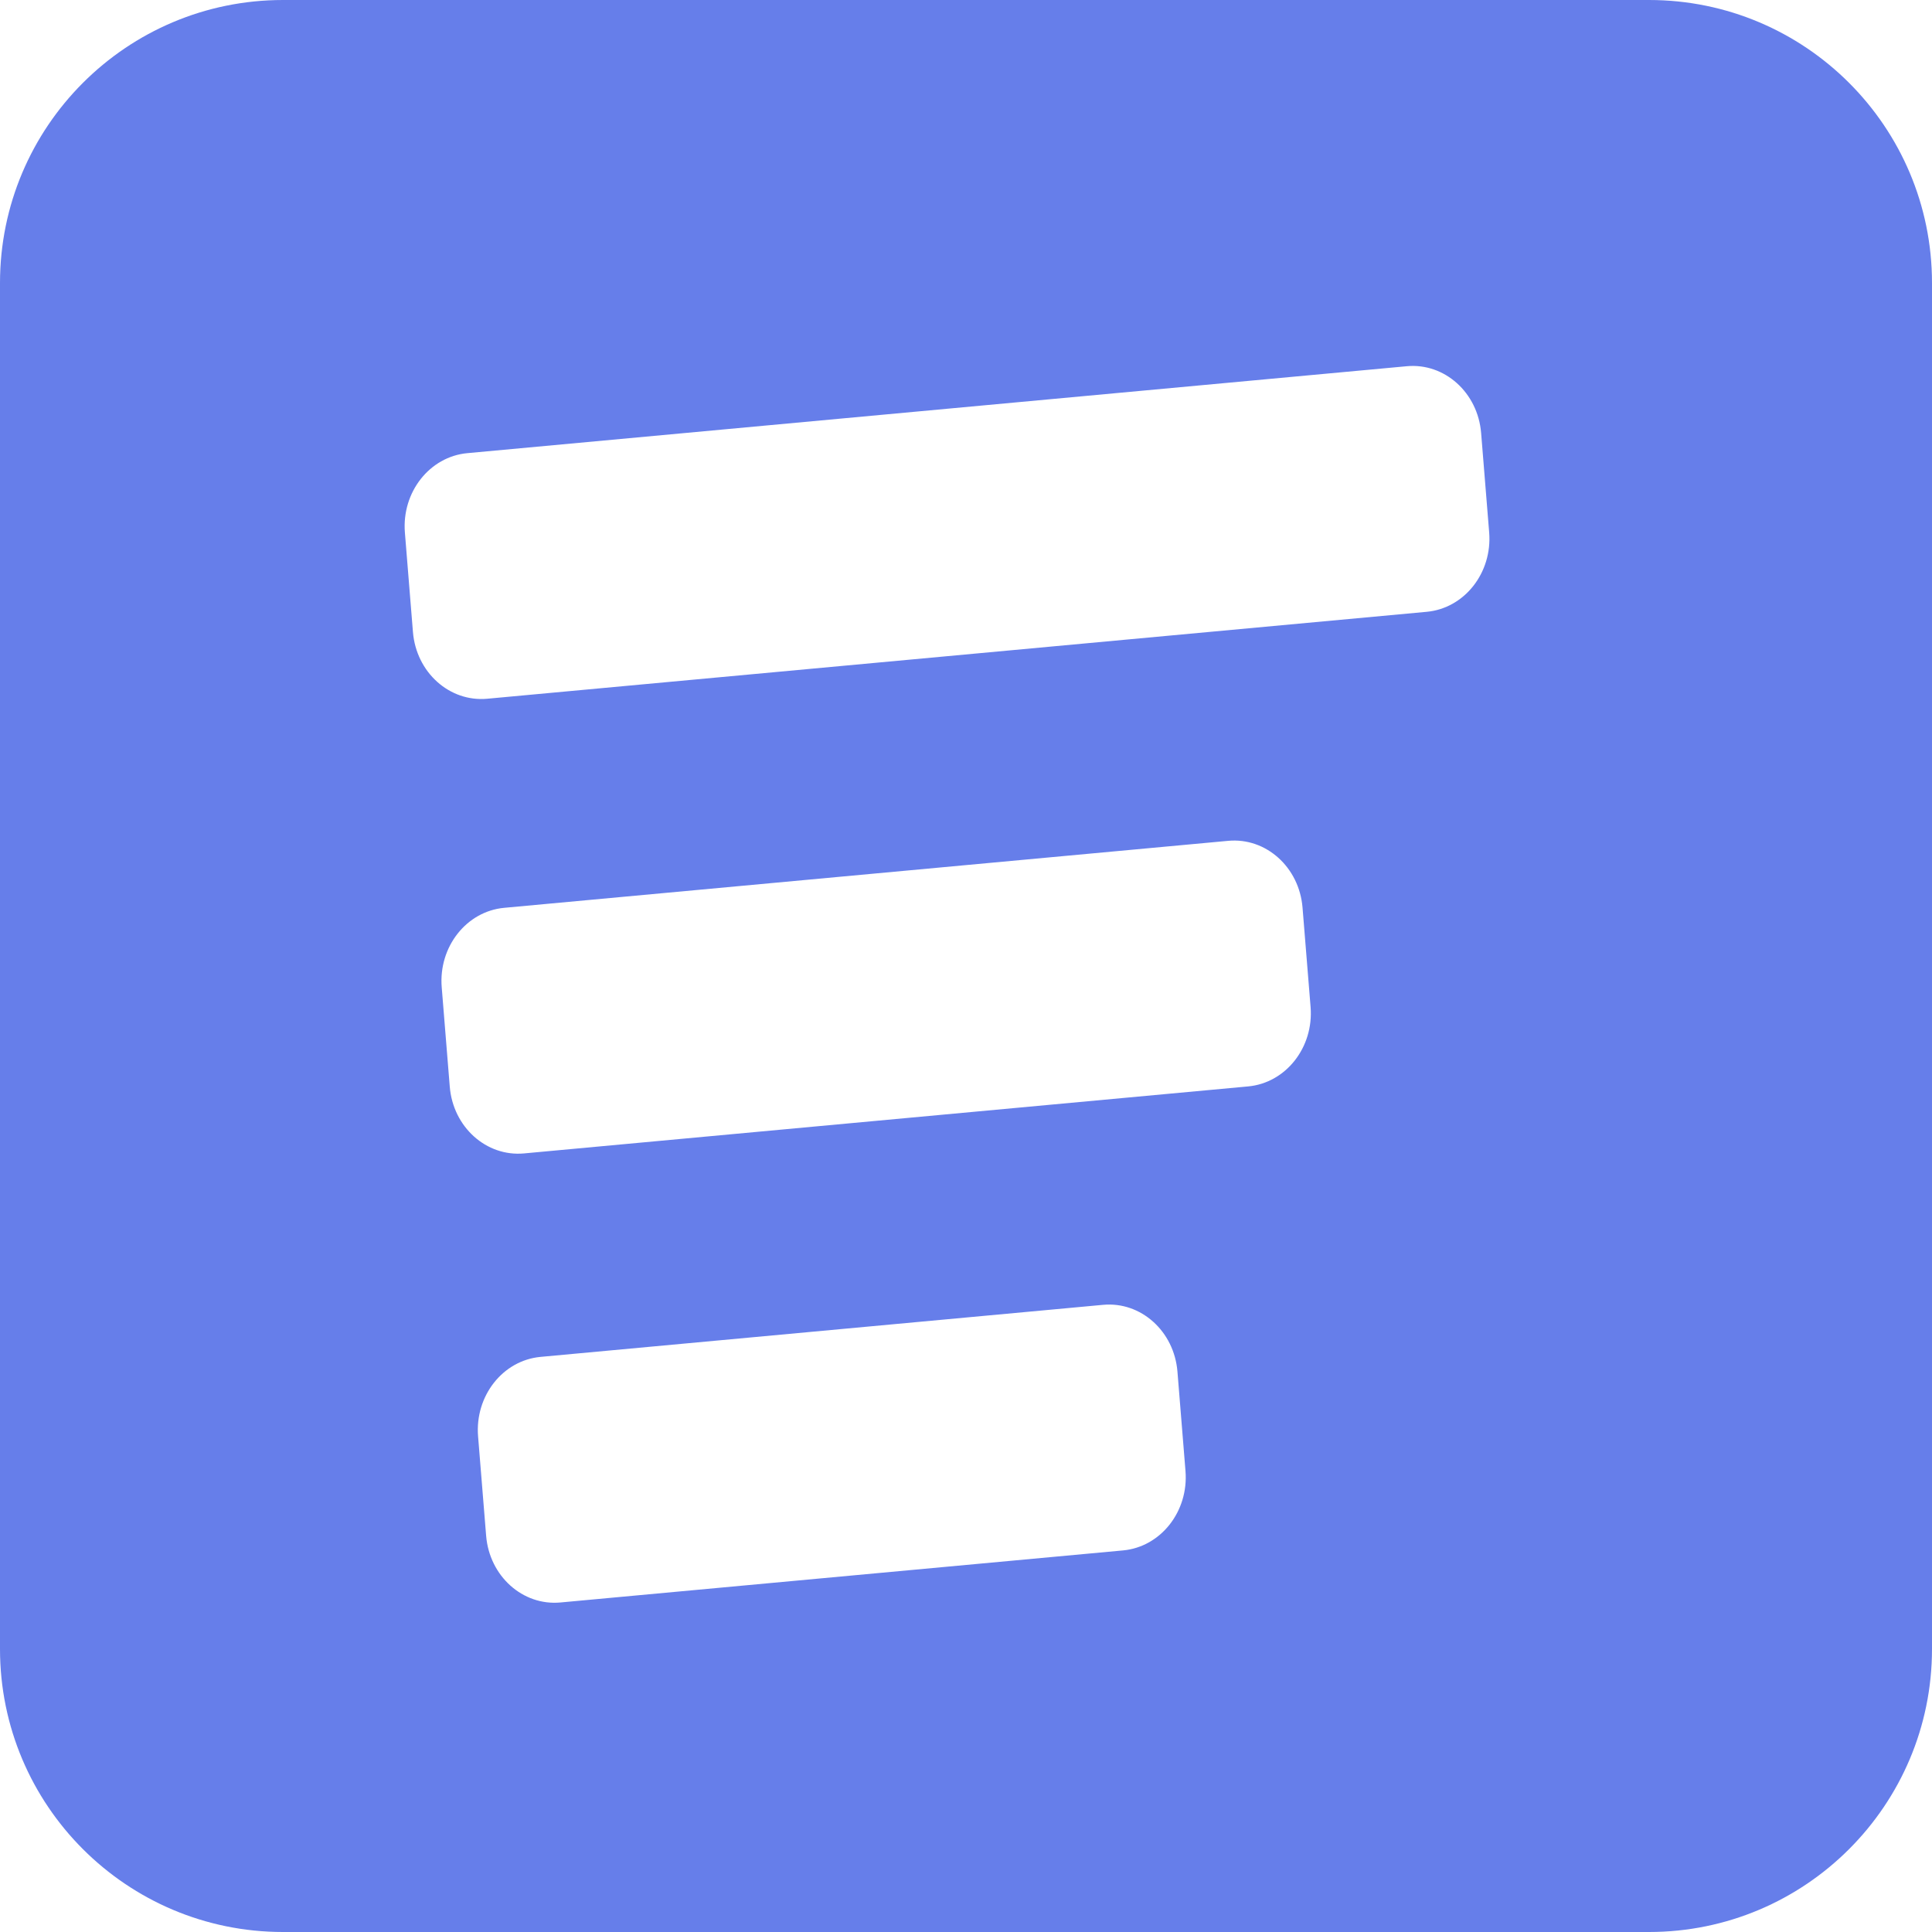
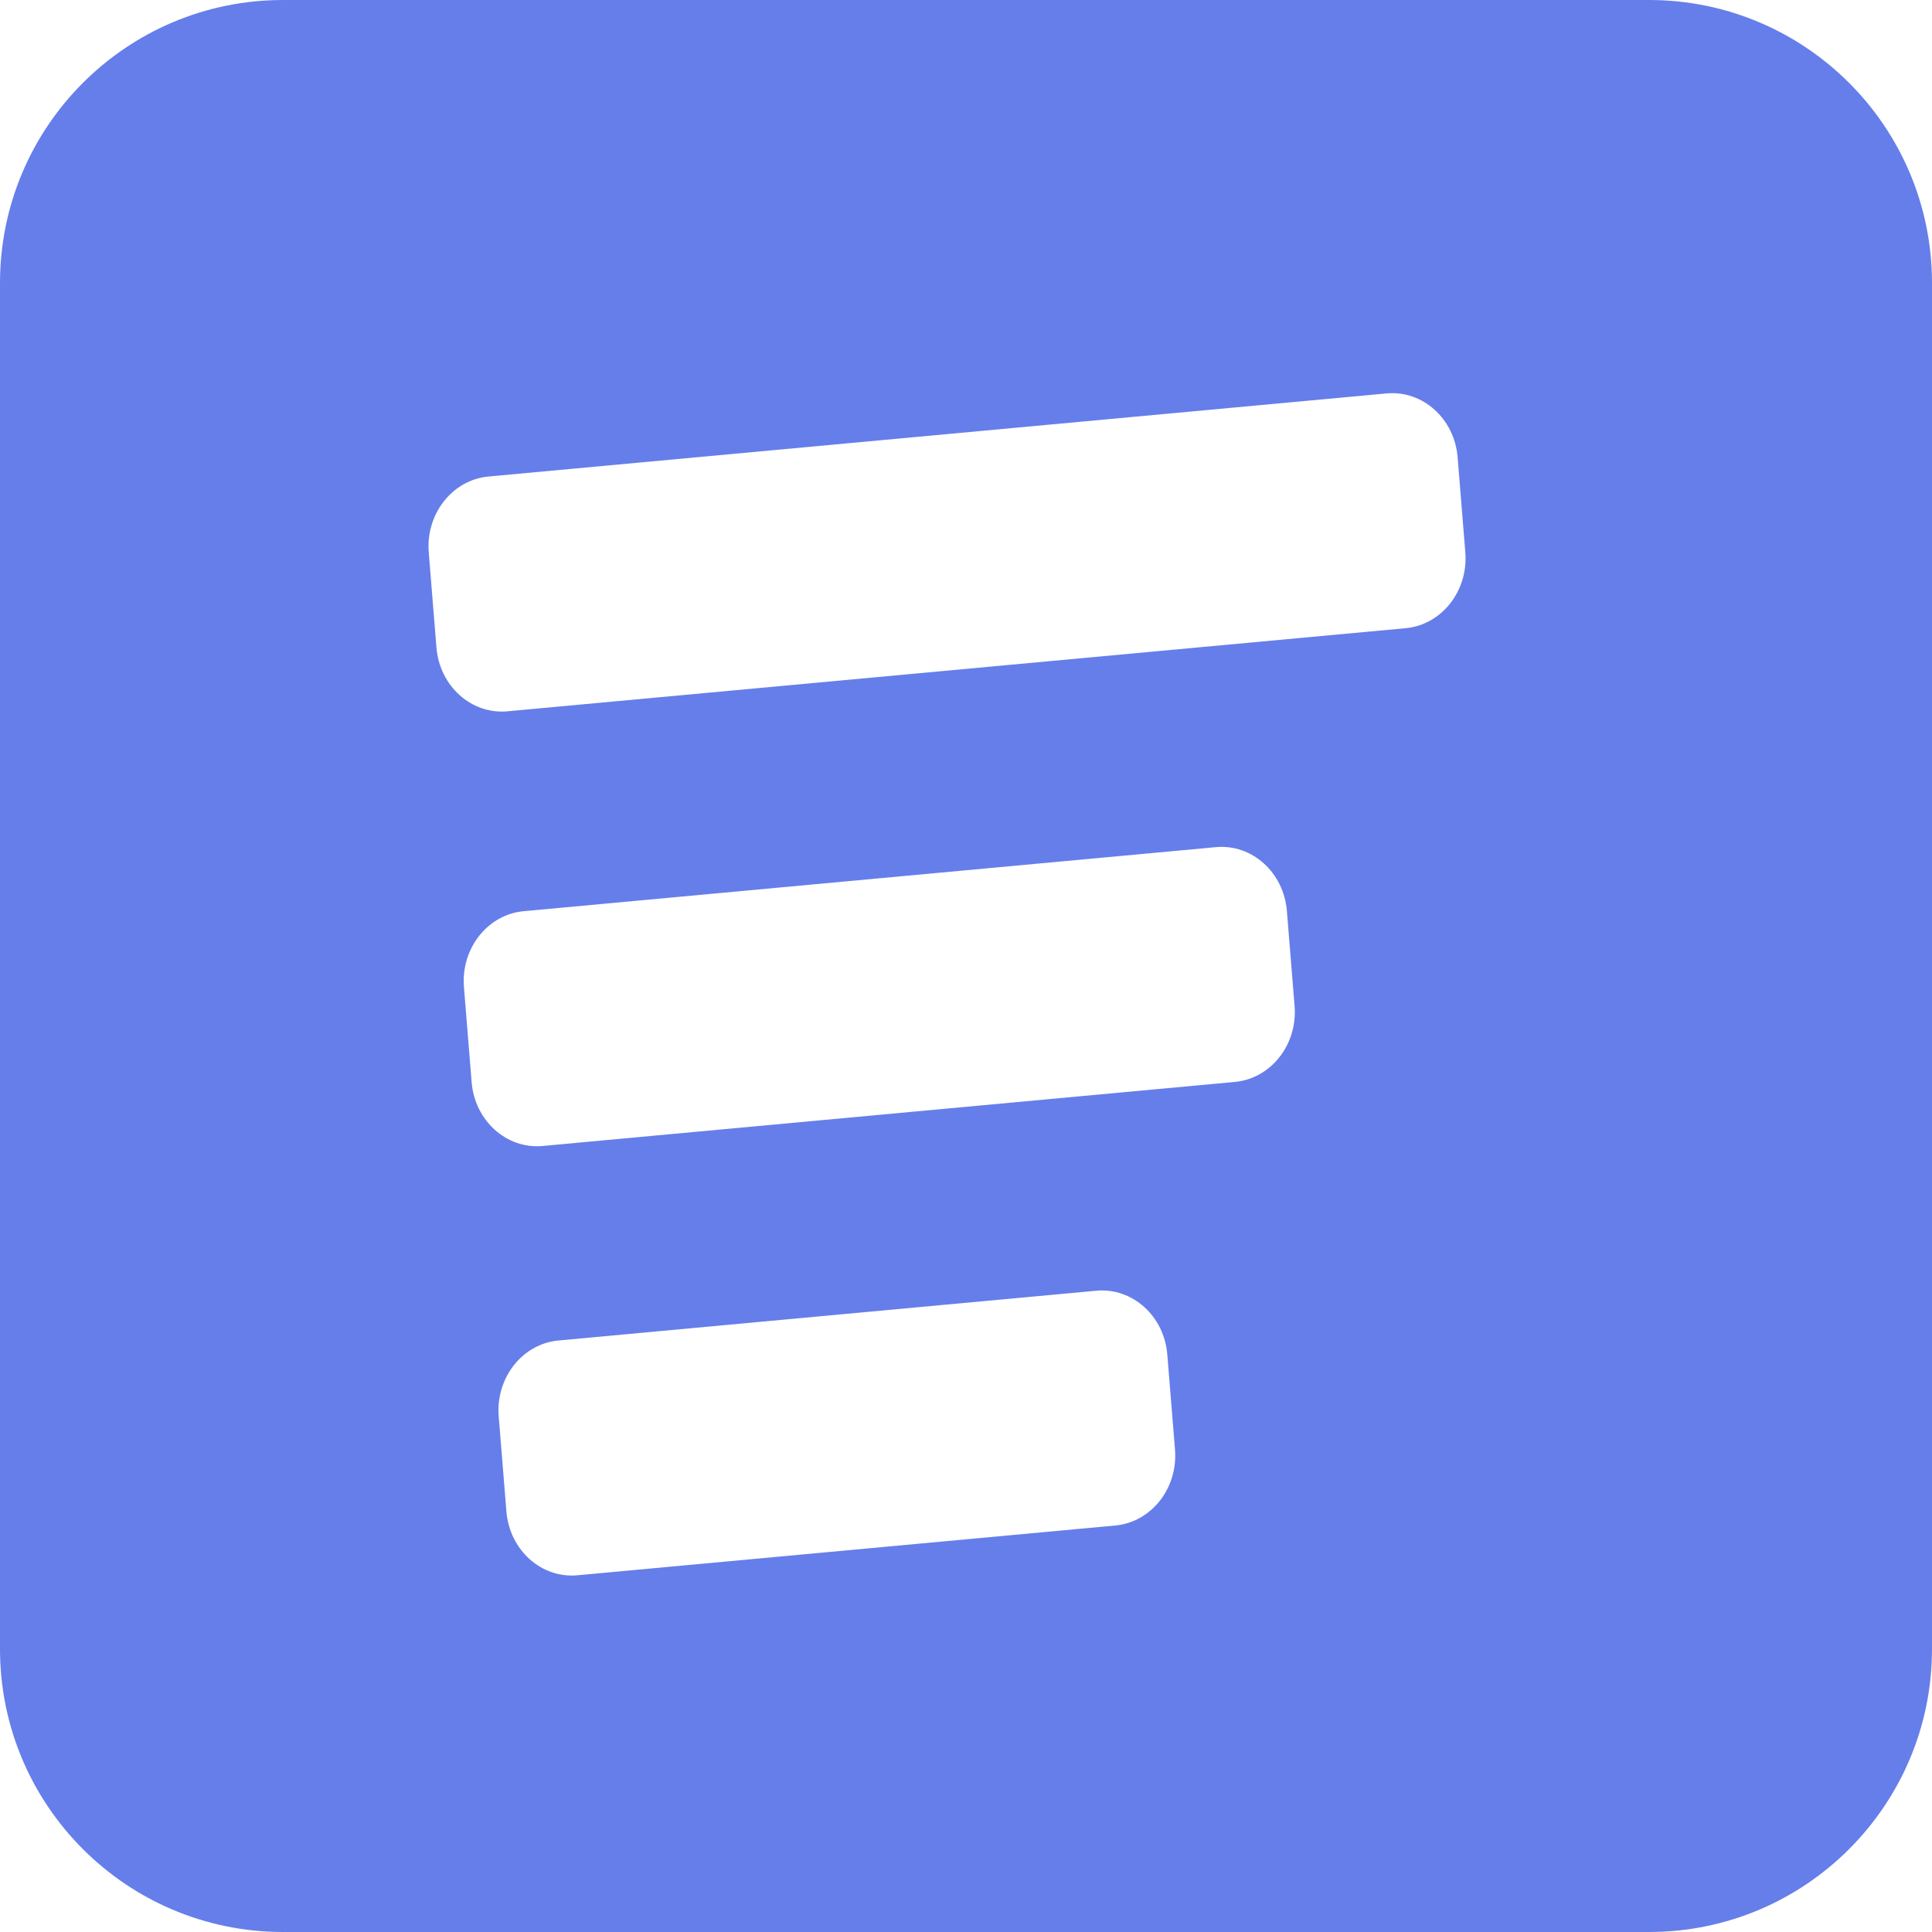
<svg xmlns="http://www.w3.org/2000/svg" width="1024px" height="1024px">
-   <path fill="#667EEA" d="M874.000,1024.000 L150.000,1024.000 C67.157,1024.000 -0.000,956.843 -0.000,874.000 L-0.000,150.000 C-0.000,67.157 67.157,-0.000 150.000,-0.000 L874.000,-0.000 C956.843,-0.000 1024.000,67.157 1024.000,150.000 L1024.000,874.000 C1024.000,956.843 956.843,1024.000 874.000,1024.000 ZM253.391,761.280 L257.657,813.949 C259.390,835.350 277.024,851.197 297.045,849.344 L595.222,821.755 C615.243,819.903 630.068,801.053 628.335,779.652 L624.070,726.983 C622.337,705.582 604.702,689.735 584.682,691.587 L286.504,719.177 C266.484,721.029 251.659,739.879 253.391,761.280 ZM234.118,523.269 L238.383,575.938 C240.116,597.338 257.751,613.185 277.771,611.333 L661.523,575.826 C681.543,573.974 696.369,555.123 694.636,533.723 L690.371,481.053 C688.638,459.653 671.003,443.806 650.982,445.658 L267.231,481.165 C247.210,483.018 232.385,501.868 234.118,523.269 ZM789.291,282.171 L785.026,229.501 C783.293,208.101 765.658,192.254 745.637,194.106 L247.716,240.177 C227.695,242.029 212.870,260.880 214.603,282.280 L218.868,334.950 C220.601,356.350 238.236,372.197 258.257,370.345 L756.178,324.274 C776.199,322.422 791.024,303.571 789.291,282.171 Z" />
+   <path fill="#667EEA" d="M874.000,1024.000 L150.000,1024.000 C67.157,1024.000 -0.000,956.843 -0.000,874.000 L-0.000,150.000 C-0.000,67.157 67.157,-0.000 150.000,-0.000 L874.000,-0.000 C956.843,-0.000 1024.000,67.157 1024.000,150.000 L1024.000,874.000 C1024.000,956.843 956.843,1024.000 874.000,1024.000 ZM264.329,750.737 L268.407,801.089 C270.064,821.548 286.922,836.697 306.062,834.926 L591.117,808.551 C610.257,806.781 624.429,788.760 622.773,768.301 L618.695,717.949 C617.039,697.491 600.180,682.341 581.040,684.112 L295.985,710.487 C276.845,712.258 262.673,730.279 264.329,750.737 ZM245.904,523.200 L249.981,573.552 C251.638,594.011 268.497,609.160 287.636,607.389 L654.500,573.445 C673.639,571.674 687.812,553.653 686.155,533.194 L682.078,482.843 C680.421,462.384 663.562,447.234 644.423,449.005 L277.560,482.950 C258.420,484.721 244.247,502.741 245.904,523.200 ZM776.645,292.713 L772.568,242.361 C770.911,221.902 754.052,206.753 734.913,208.524 L258.903,252.567 C239.764,254.338 225.591,272.359 227.248,292.818 L231.325,343.169 C232.982,363.628 249.841,378.777 268.980,377.006 L744.990,332.963 C764.129,331.192 778.302,313.172 776.645,292.713 Z" />
</svg>
